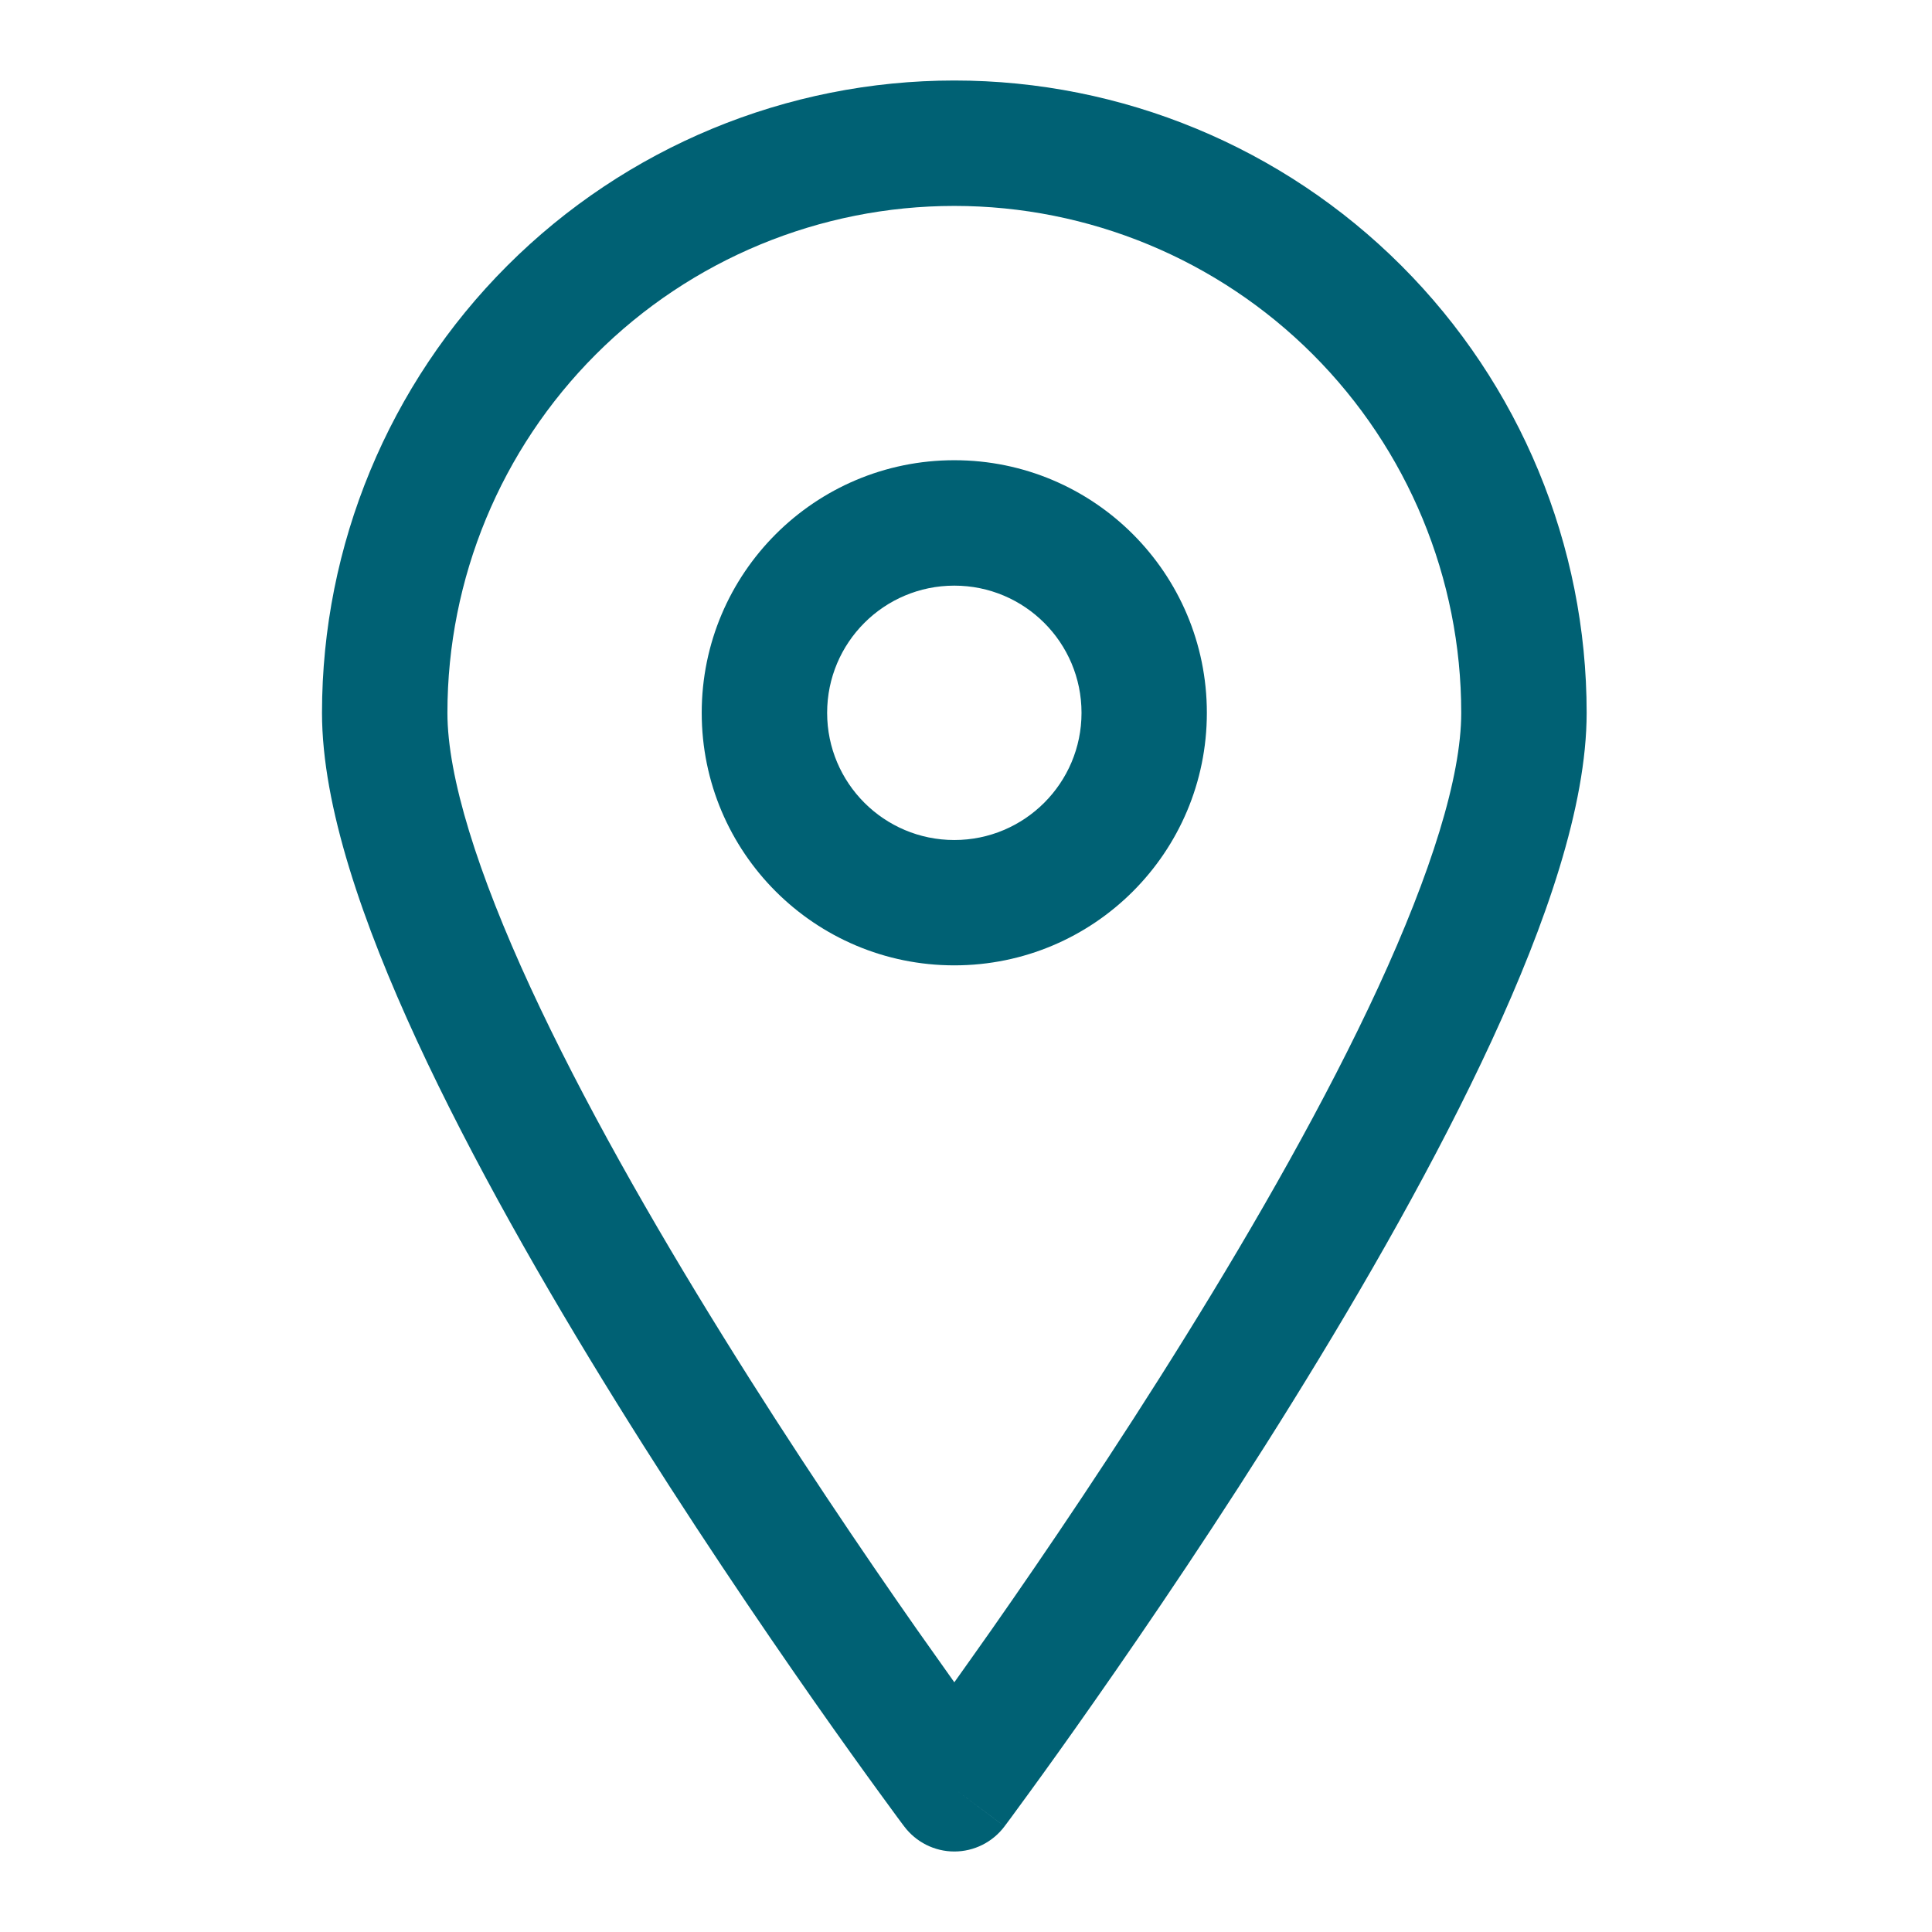
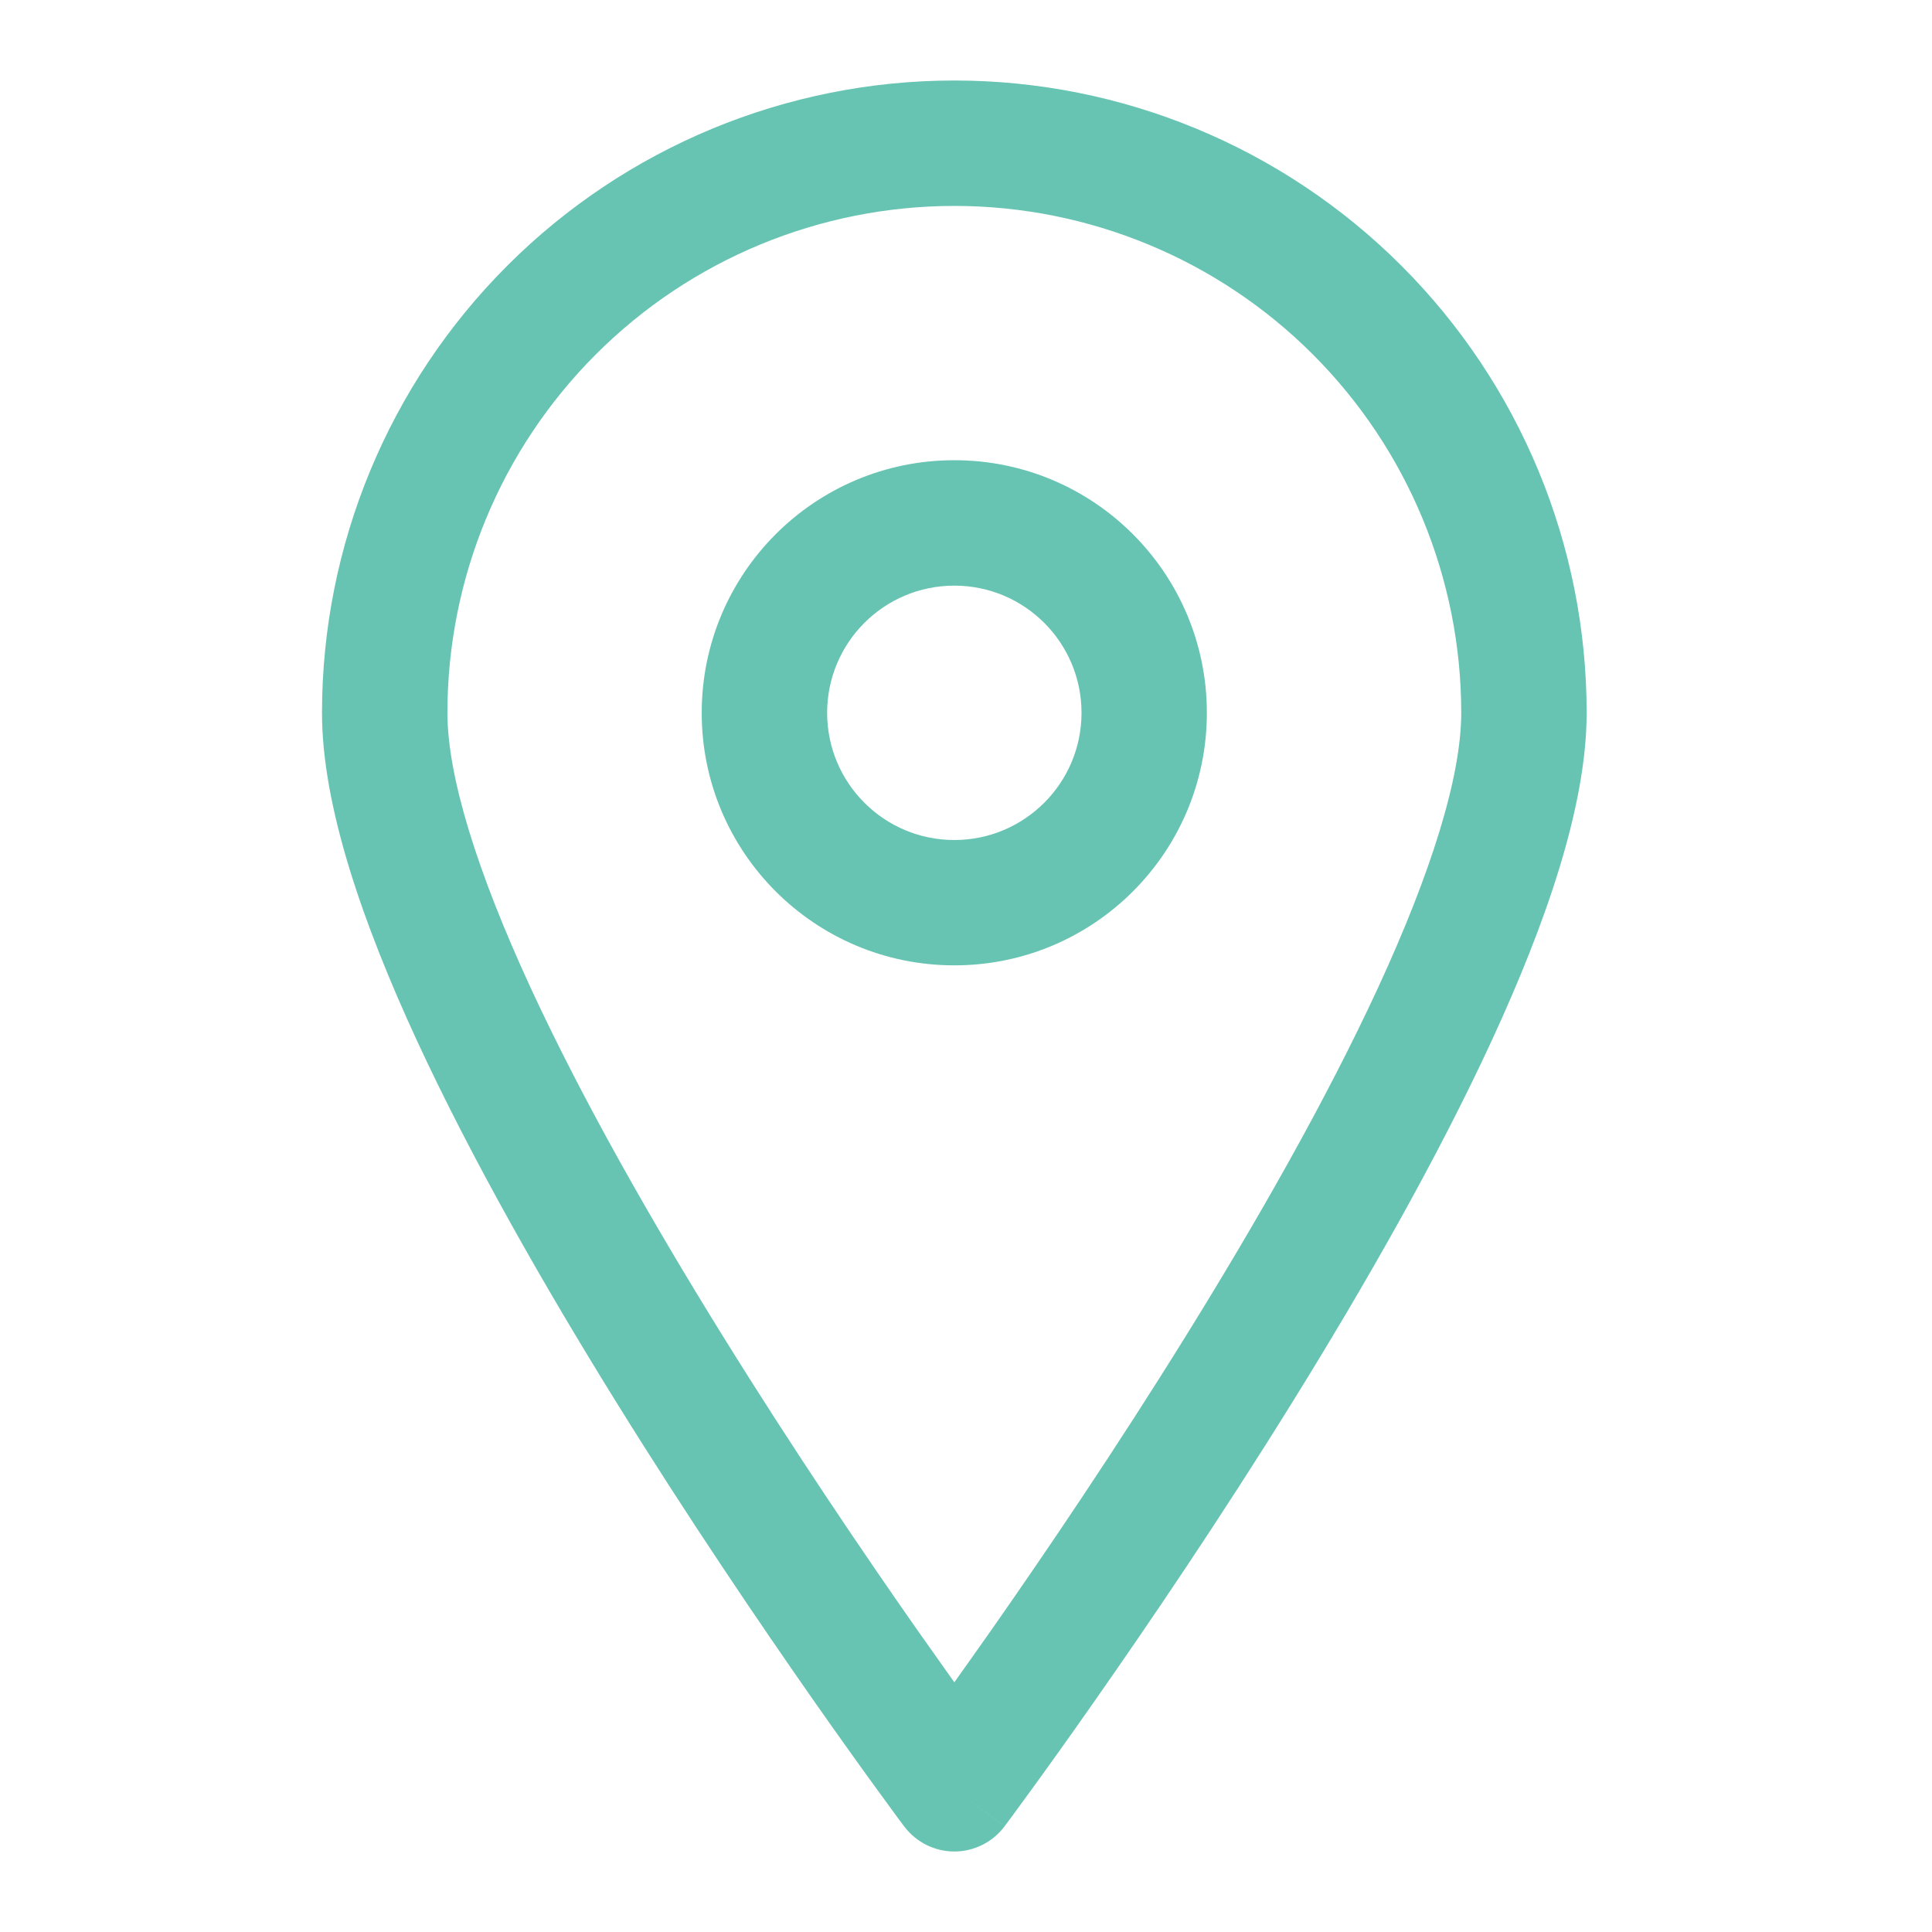
<svg xmlns="http://www.w3.org/2000/svg" width="24" height="24" viewBox="0 0 24 24" fill="none">
-   <path fill-rule="evenodd" clip-rule="evenodd" d="M11.855 2.558C10.185 2.558 8.583 3.221 7.402 4.402C6.221 5.583 5.558 7.185 5.558 8.855C5.558 9.651 5.933 10.843 6.591 12.269C7.236 13.665 8.102 15.183 8.979 16.596C9.853 18.006 10.729 19.297 11.387 20.237C11.56 20.483 11.717 20.704 11.855 20.898C11.993 20.704 12.15 20.483 12.323 20.237C12.981 19.297 13.857 18.006 14.731 16.596C15.608 15.183 16.474 13.665 17.119 12.269C17.777 10.843 18.152 9.651 18.152 8.855C18.152 7.185 17.489 5.583 16.308 4.402C15.127 3.221 13.525 2.558 11.855 2.558ZM11.855 22.221C11.232 22.688 11.232 22.688 11.232 22.688L11.226 22.68L11.21 22.659L11.149 22.577C11.096 22.505 11.019 22.4 10.921 22.265C10.725 21.996 10.446 21.608 10.111 21.13C9.443 20.175 8.549 18.859 7.655 17.417C6.762 15.978 5.86 14.399 5.177 12.922C4.509 11.474 4 10.016 4 8.855C4 6.772 4.828 4.774 6.301 3.301C7.774 1.828 9.772 1 11.855 1C13.938 1 15.936 1.828 17.409 3.301C18.882 4.774 19.71 6.772 19.71 8.855C19.71 10.016 19.201 11.474 18.533 12.922C17.851 14.399 16.948 15.978 16.055 17.417C15.161 18.859 14.267 20.175 13.598 21.13C13.264 21.608 12.985 21.996 12.789 22.265C12.691 22.4 12.614 22.505 12.561 22.577L12.5 22.659L12.484 22.68L12.479 22.687C12.479 22.687 12.478 22.688 11.855 22.221ZM11.855 22.221L12.479 22.687C12.332 22.884 12.1 23 11.855 23C11.61 23 11.379 22.884 11.232 22.688L11.855 22.221Z" fill="#006174" />
-   <path fill-rule="evenodd" clip-rule="evenodd" d="M11.855 7.275C10.982 7.275 10.275 7.982 10.275 8.855C10.275 9.727 10.982 10.435 11.855 10.435C12.727 10.435 13.435 9.727 13.435 8.855C13.435 7.982 12.727 7.275 11.855 7.275ZM8.717 8.855C8.717 7.122 10.122 5.717 11.855 5.717C13.588 5.717 14.992 7.122 14.992 8.855C14.992 10.588 13.588 11.992 11.855 11.992C10.122 11.992 8.717 10.588 8.717 8.855Z" fill="#006174" />
+   <path fill-rule="evenodd" clip-rule="evenodd" d="M11.855 2.558C10.185 2.558 8.583 3.221 7.402 4.402C6.221 5.583 5.558 7.185 5.558 8.855C5.558 9.651 5.933 10.843 6.591 12.269C7.236 13.665 8.102 15.183 8.979 16.596C9.853 18.006 10.729 19.297 11.387 20.237C11.56 20.483 11.717 20.704 11.855 20.898C11.993 20.704 12.15 20.483 12.323 20.237C12.981 19.297 13.857 18.006 14.731 16.596C15.608 15.183 16.474 13.665 17.119 12.269C17.777 10.843 18.152 9.651 18.152 8.855C18.152 7.185 17.489 5.583 16.308 4.402C15.127 3.221 13.525 2.558 11.855 2.558ZM11.855 22.221C11.232 22.688 11.232 22.688 11.232 22.688L11.226 22.68L11.21 22.659L11.149 22.577C11.096 22.505 11.019 22.4 10.921 22.265C10.725 21.996 10.446 21.608 10.111 21.13C9.443 20.175 8.549 18.859 7.655 17.417C6.762 15.978 5.86 14.399 5.177 12.922C4.509 11.474 4 10.016 4 8.855C4 6.772 4.828 4.774 6.301 3.301C7.774 1.828 9.772 1 11.855 1C13.938 1 15.936 1.828 17.409 3.301C18.882 4.774 19.71 6.772 19.71 8.855C19.71 10.016 19.201 11.474 18.533 12.922C17.851 14.399 16.948 15.978 16.055 17.417C15.161 18.859 14.267 20.175 13.598 21.13C13.264 21.608 12.985 21.996 12.789 22.265C12.691 22.4 12.614 22.505 12.561 22.577L12.5 22.659L12.484 22.68L12.479 22.687C12.479 22.687 12.478 22.688 11.855 22.221ZM11.855 22.221L12.479 22.687C12.332 22.884 12.1 23 11.855 23C11.61 23 11.379 22.884 11.232 22.688L11.855 22.221Z" fill="#67C4B2" />
+   <path fill-rule="evenodd" clip-rule="evenodd" d="M11.855 7.275C10.982 7.275 10.275 7.982 10.275 8.855C10.275 9.727 10.982 10.435 11.855 10.435C12.727 10.435 13.435 9.727 13.435 8.855C13.435 7.982 12.727 7.275 11.855 7.275ZM8.717 8.855C8.717 7.122 10.122 5.717 11.855 5.717C13.588 5.717 14.992 7.122 14.992 8.855C14.992 10.588 13.588 11.992 11.855 11.992C10.122 11.992 8.717 10.588 8.717 8.855Z" fill="#67C4B2" />
</svg>
